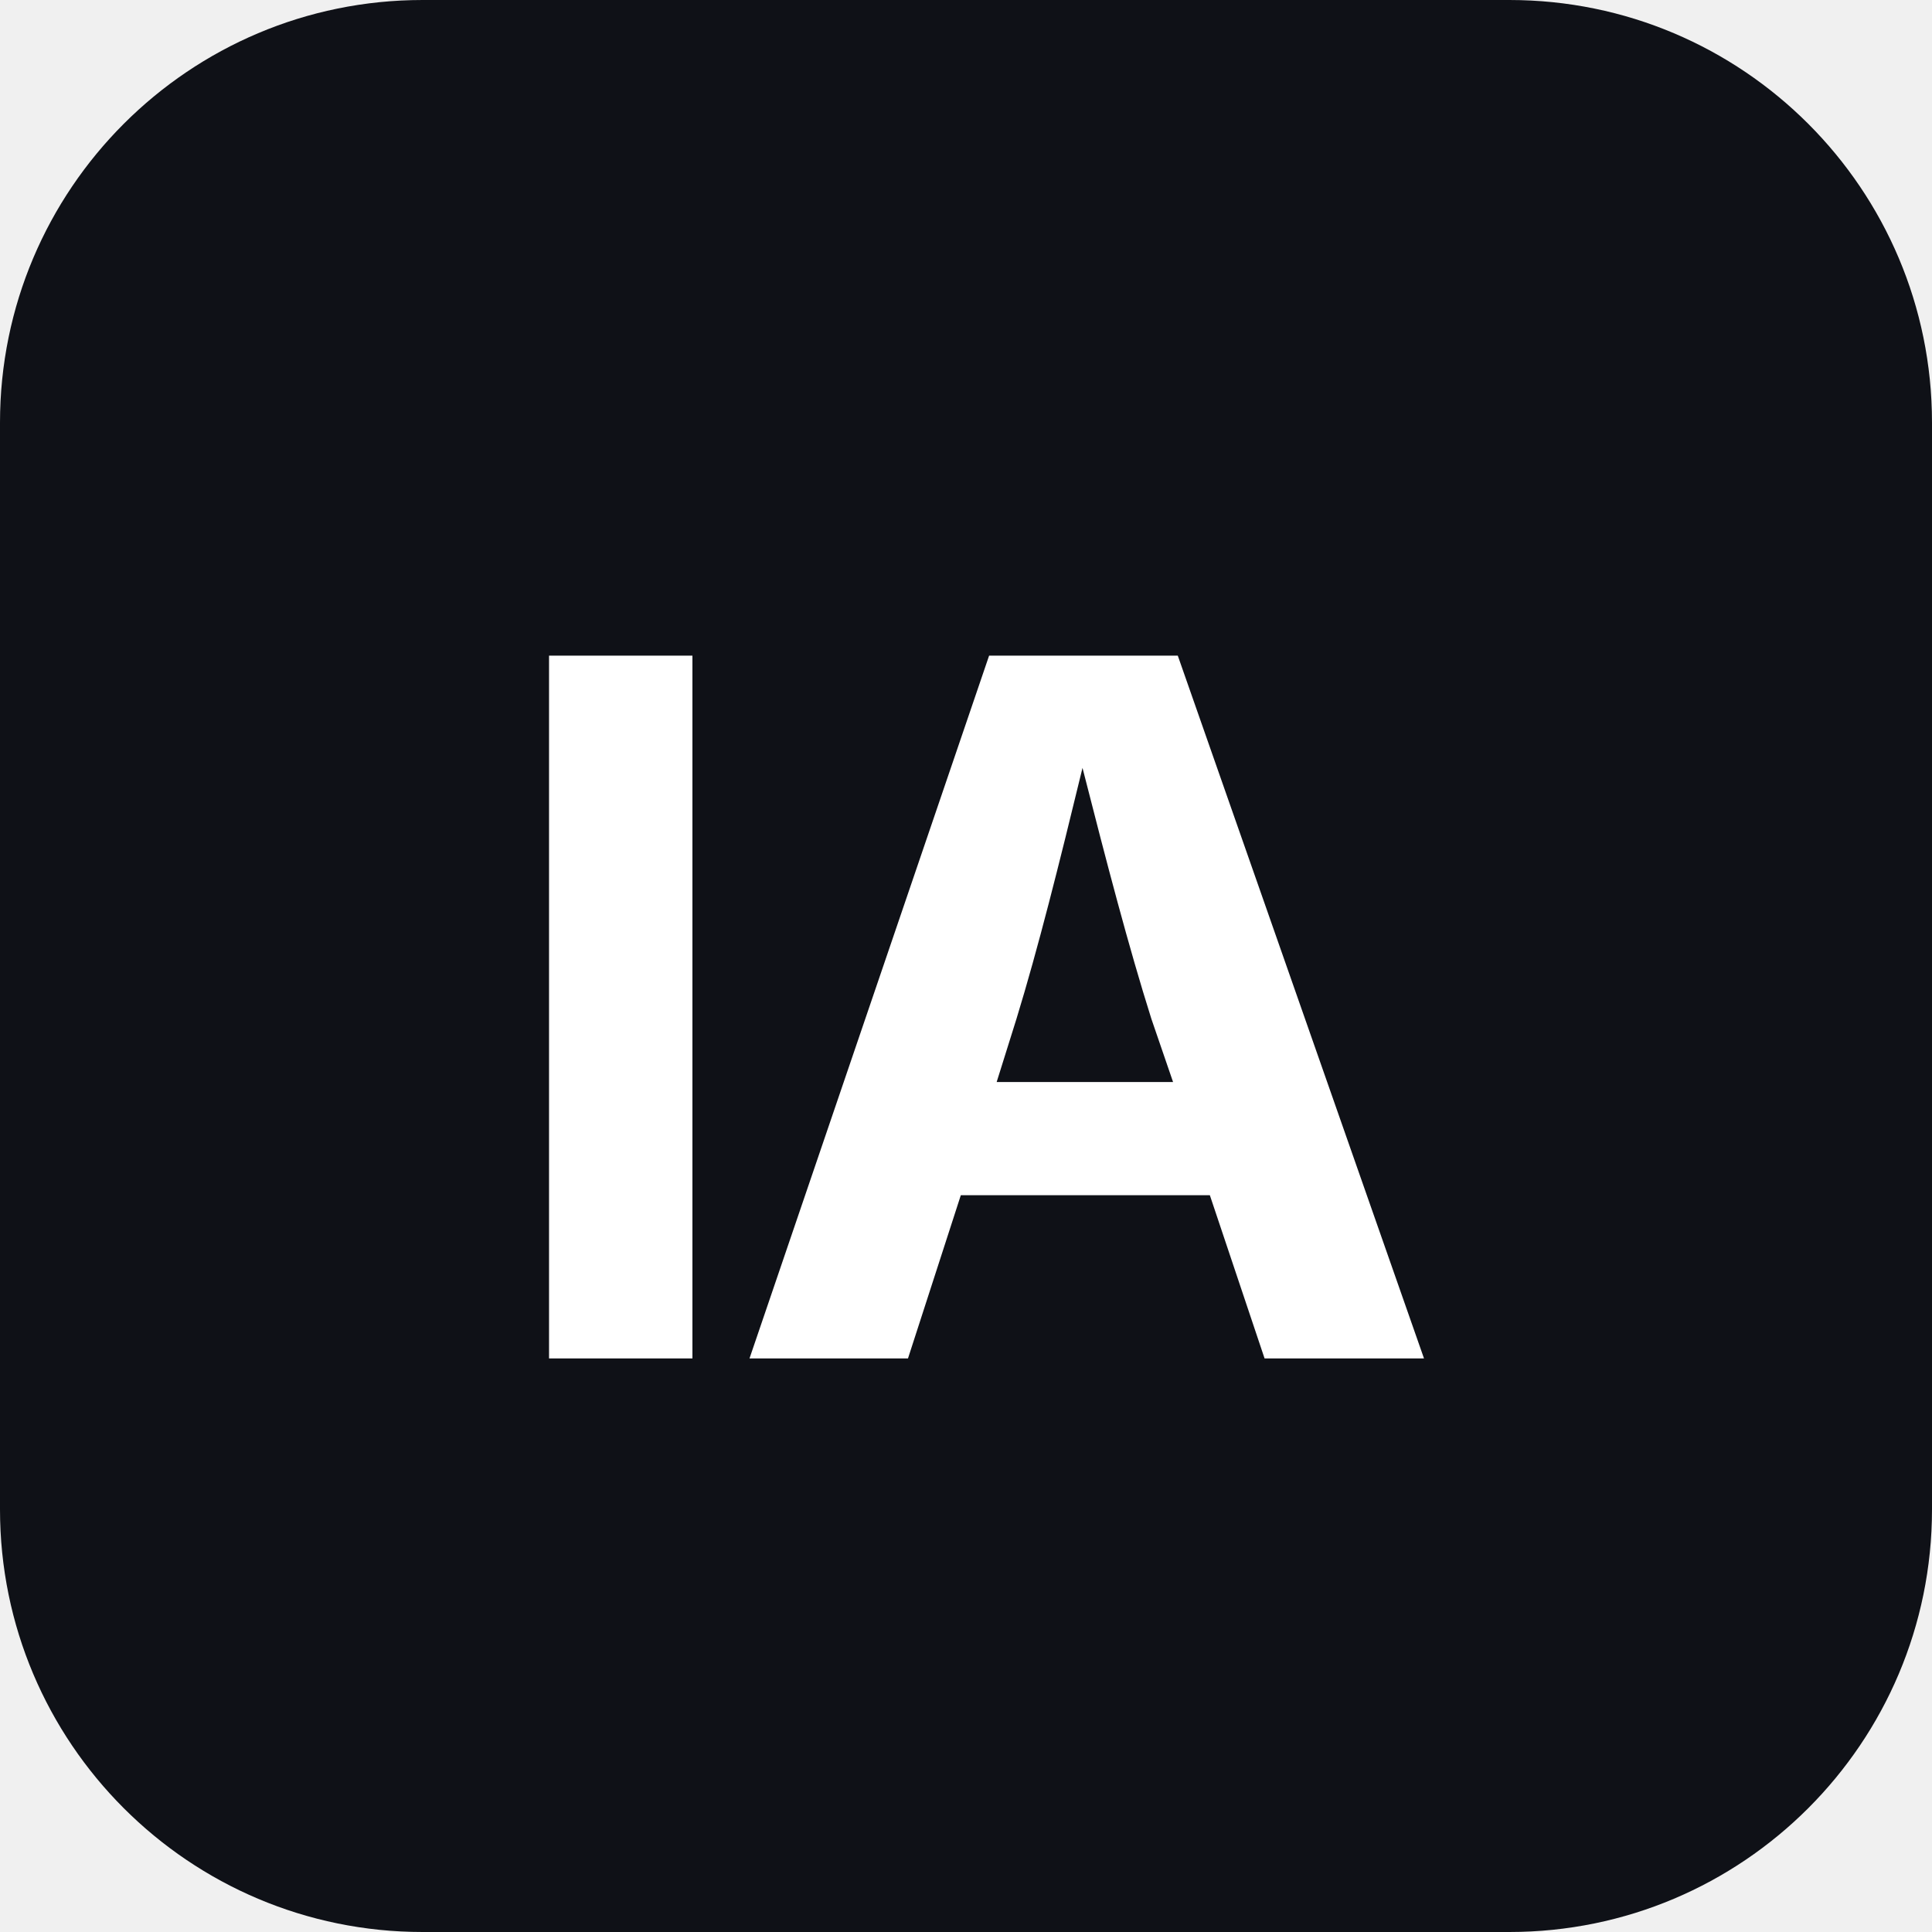
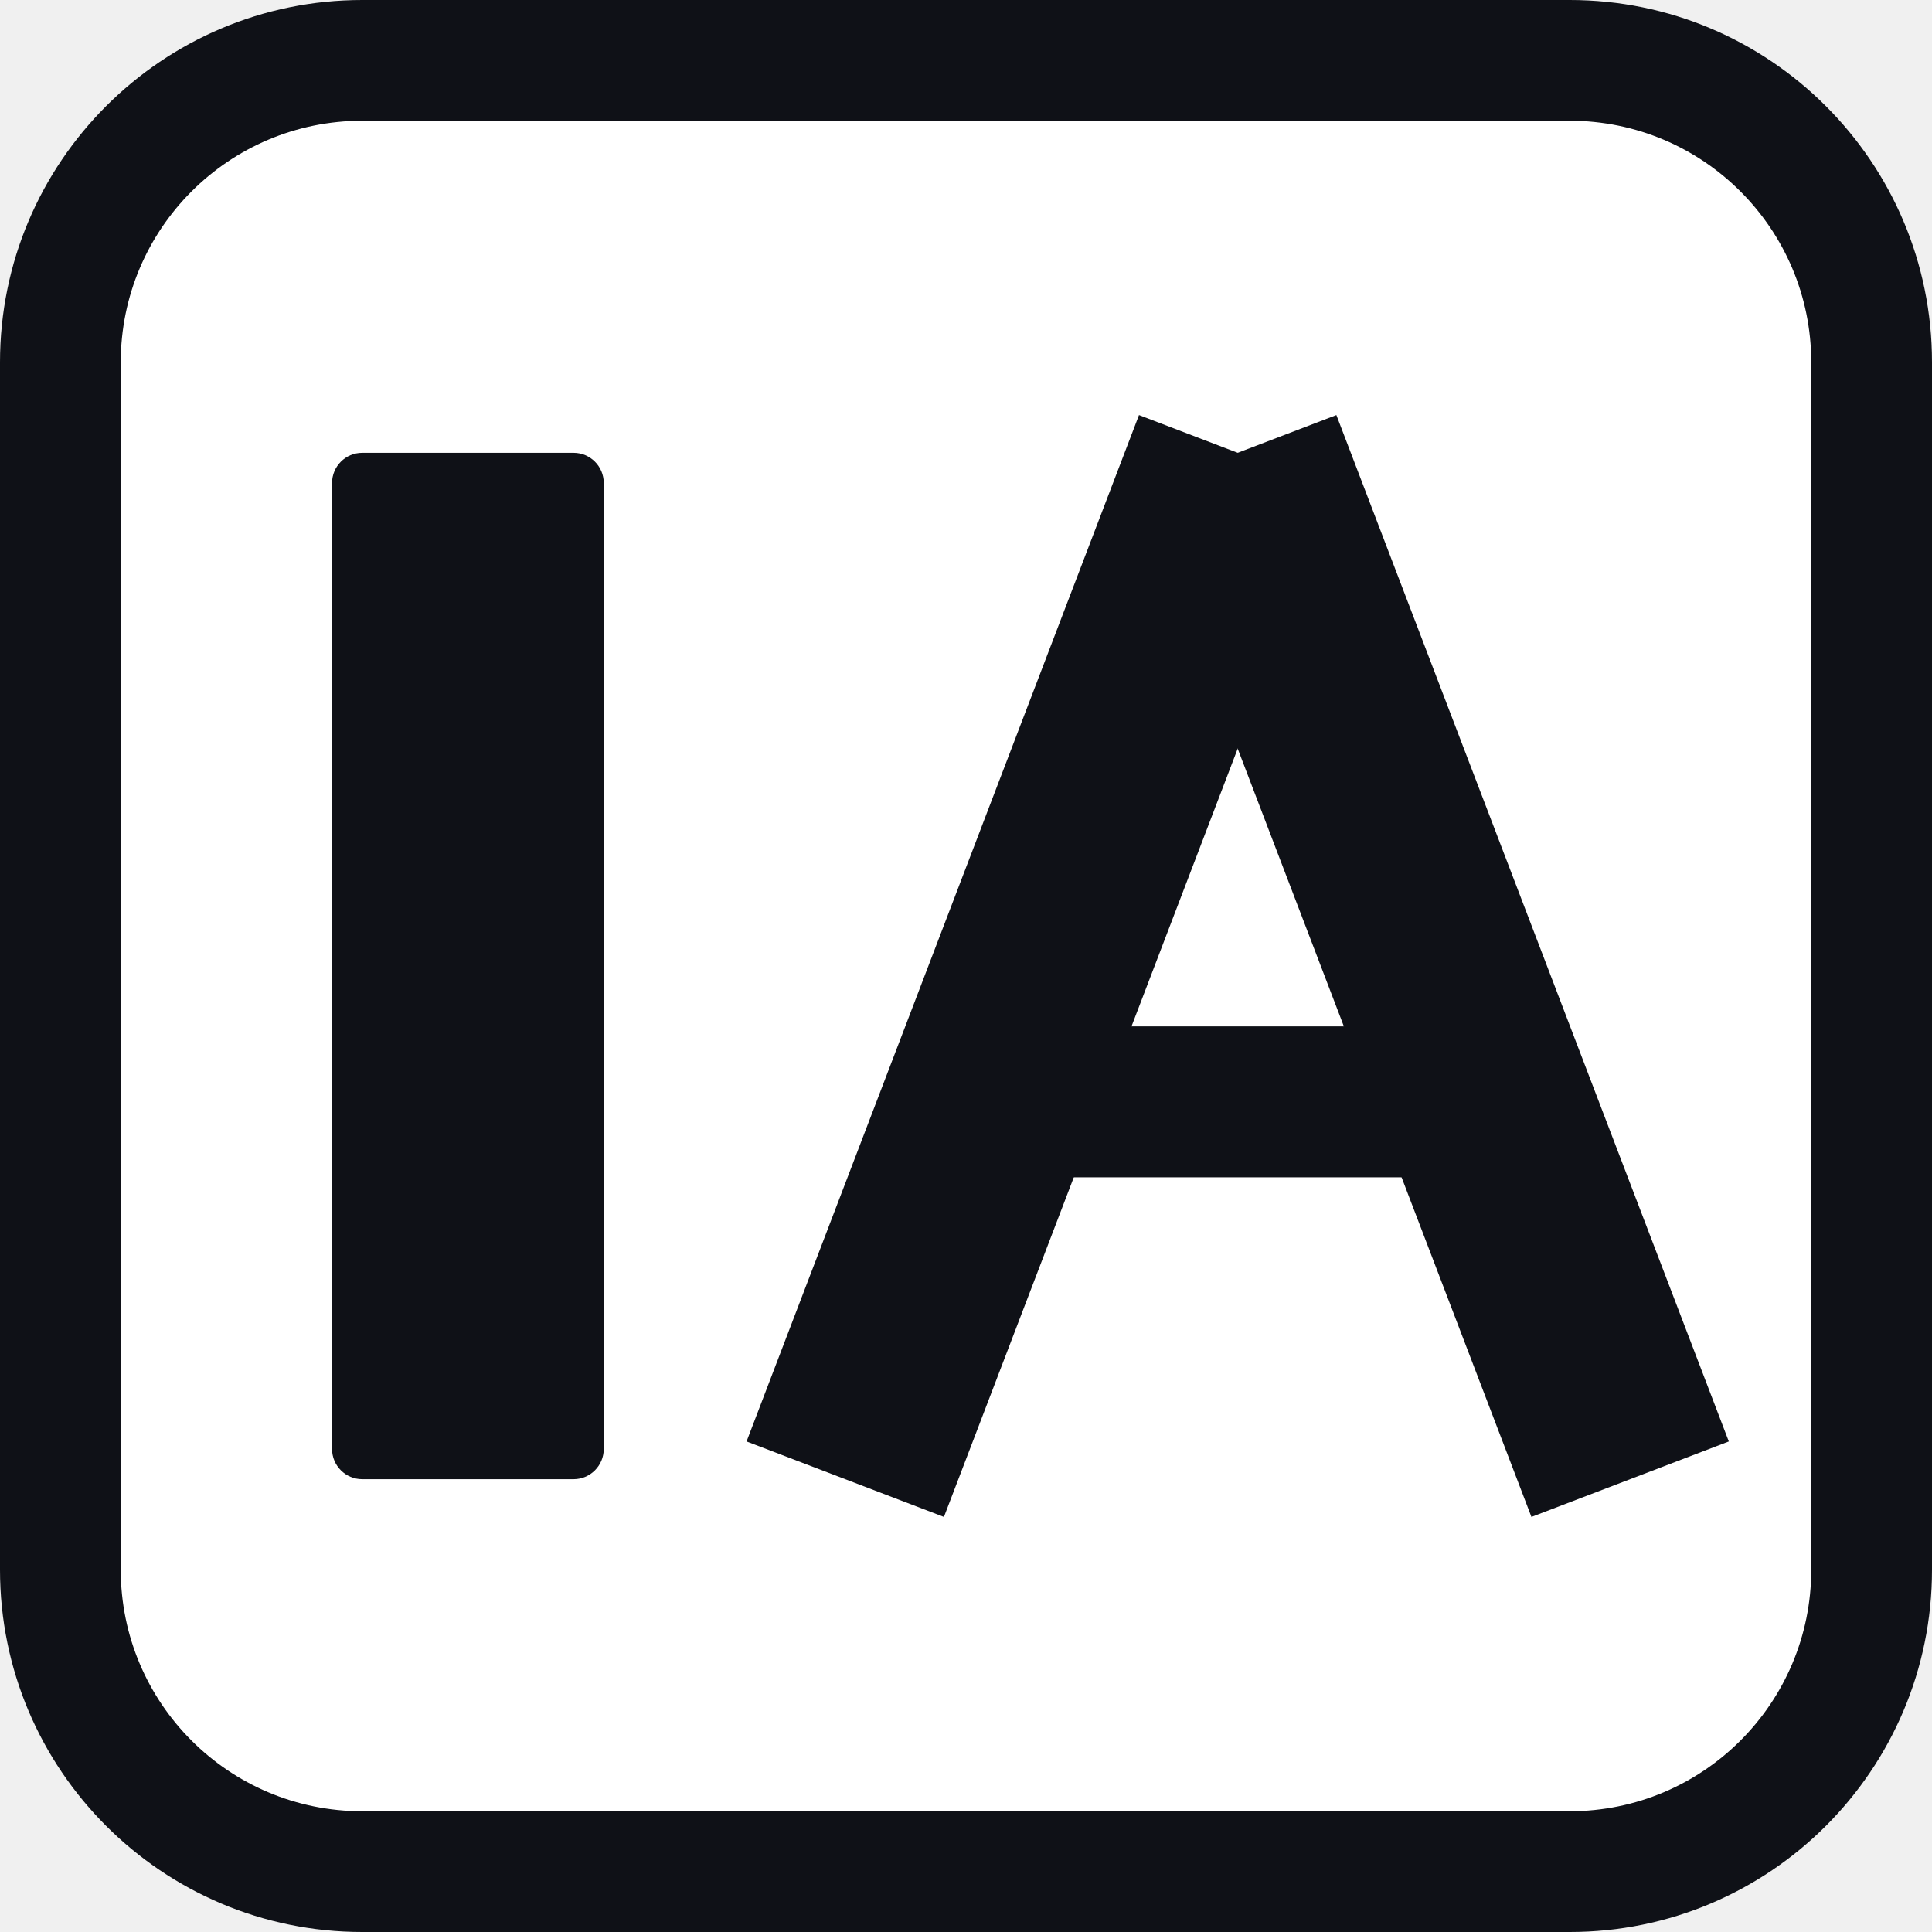
<svg xmlns="http://www.w3.org/2000/svg" viewBox="0 0 32 32">
-   <rect width="32" height="32" rx="7" fill="#0f1117" />
-   <text x="16" y="22.5" font-family="Inter, -apple-system, Arial, sans-serif" font-size="16" font-weight="700" text-anchor="middle" fill="white" letter-spacing="-0.5">IA</text>
+   <rect width="32" height="32" rx="6" fill="#0f1117" />
+   <rect x="2" y="2" width="28" height="28" rx="4" fill="white" />
+   <rect x="5.5" y="7.5" width="4.5" height="17" rx="0.5" fill="#0f1117" />
+   <line x1="14" y1="24.5" x2="20.5" y2="7.5" stroke="#0f1117" stroke-width="3.5" stroke-linecap="butt" />
+   <line x1="27" y1="24.5" x2="20.5" y2="7.5" stroke="#0f1117" stroke-width="3.5" stroke-linecap="butt" />
+   <rect x="16.5" y="17" width="8" height="2.5" fill="#0f1117" />
</svg>
